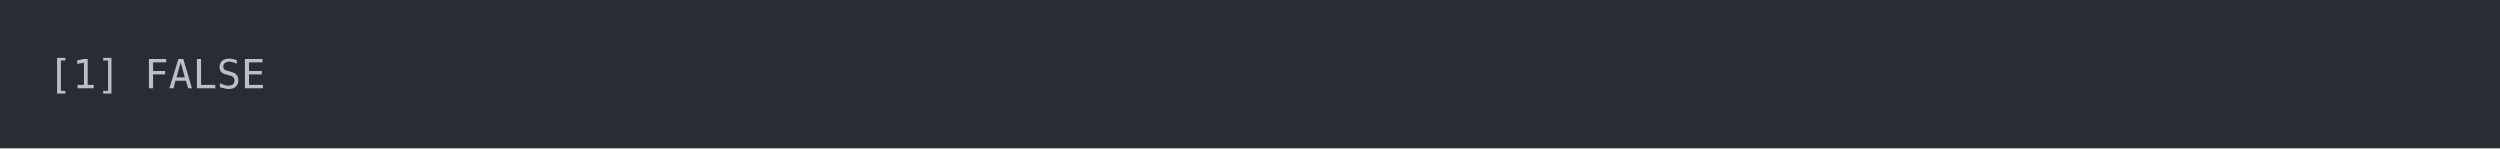
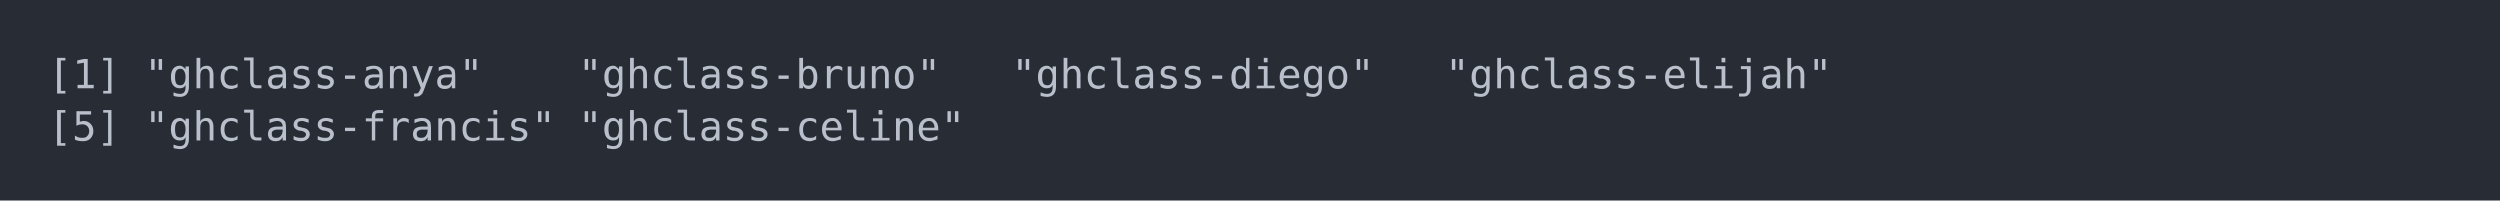
- <svg xmlns="http://www.w3.org/2000/svg" xmlns:xlink="http://www.w3.org/1999/xlink" width="1040" height="61.71">
-   <rect width="1040" height="61.71" rx="0" ry="0" class="a" />
-   <svg height="21.71" viewBox="0 0 100 2.171" width="1000" x="20" y="20">
+ <svg xmlns="http://www.w3.org/2000/svg" xmlns:xlink="http://www.w3.org/1999/xlink" width="1040" height="83.42">
+   <rect width="1040" height="83.42" rx="0" ry="0" class="a" />
+   <svg height="43.42" viewBox="0 0 100 4.342" width="1000" x="20" y="20">
    <style>.a{fill:rgb(40,45,53)}.b{font-family:'Fira Code',Monaco,Consolas,Menlo,'Bitstream Vera Sans Mono','Powerline Symbols',monospace}.c{fill:transparent}.d{fill:rgb(185,192,203);white-space:pre}</style>
    <g font-family="'Fira Code',Monaco,Consolas,Menlo,'Bitstream Vera Sans Mono','Powerline Symbols',monospace" font-size="1.67" class="b">
      <defs>
        <symbol id="a">
-           <rect height="2" width="100" x="0" y="0" class="c" />
+           <rect height="3" width="100" x="0" y="0" class="c" />
        </symbol>
      </defs>
-       <rect height="2.171" width="100" class="a" />
+       <rect height="4.342" width="100" class="a" />
      <svg x="0" y="0" width="100">
        <svg x="0">
          <use xlink:href="#a" />
          <text x="0" y="1.67" class="d">[1]</text>
-           <text x="4.008" y="1.67" class="d">FALSE</text>
+           <text x="4.008" y="1.67" class="d">"ghclass-anya"</text>
+           <text x="22.044" y="1.67" class="d">"ghclass-bruno"</text>
+           <text x="40.08" y="1.67" class="d">"ghclass-diego"</text>
+           <text x="58.116" y="1.67" class="d">"ghclass-elijah"</text>
+           <text x="0" y="3.841" class="d">[5]</text>
+           <text x="4.008" y="3.841" class="d">"ghclass-francis"</text>
+           <text x="22.044" y="3.841" class="d">"ghclass-celine"</text>
        </svg>
      </svg>
    </g>
  </svg>
</svg>
